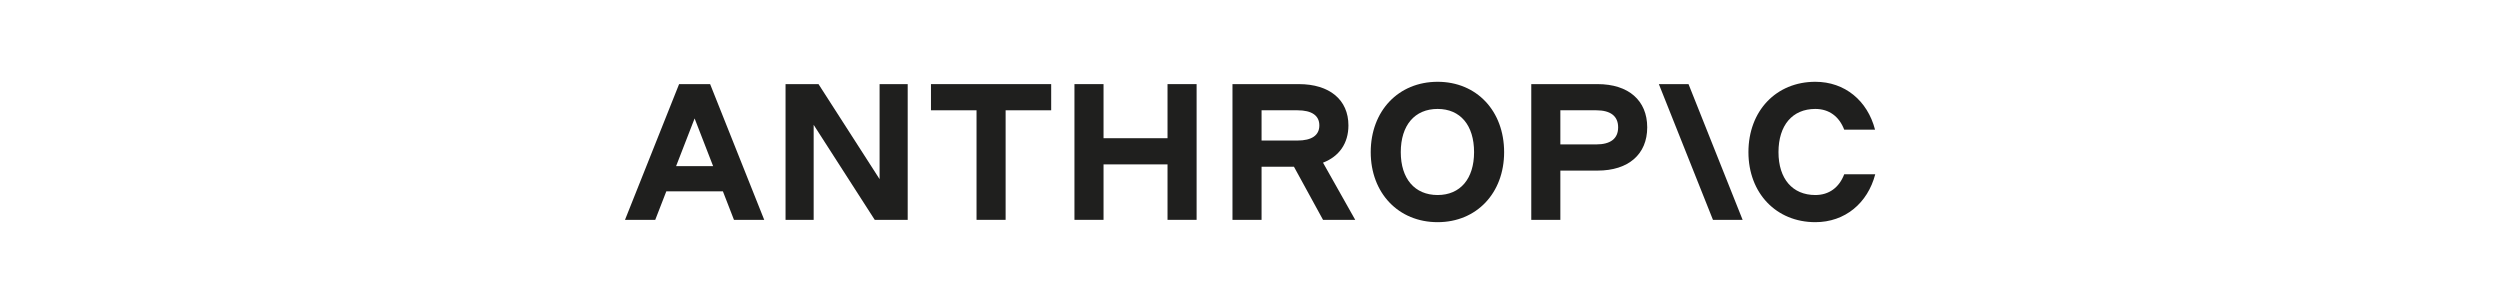
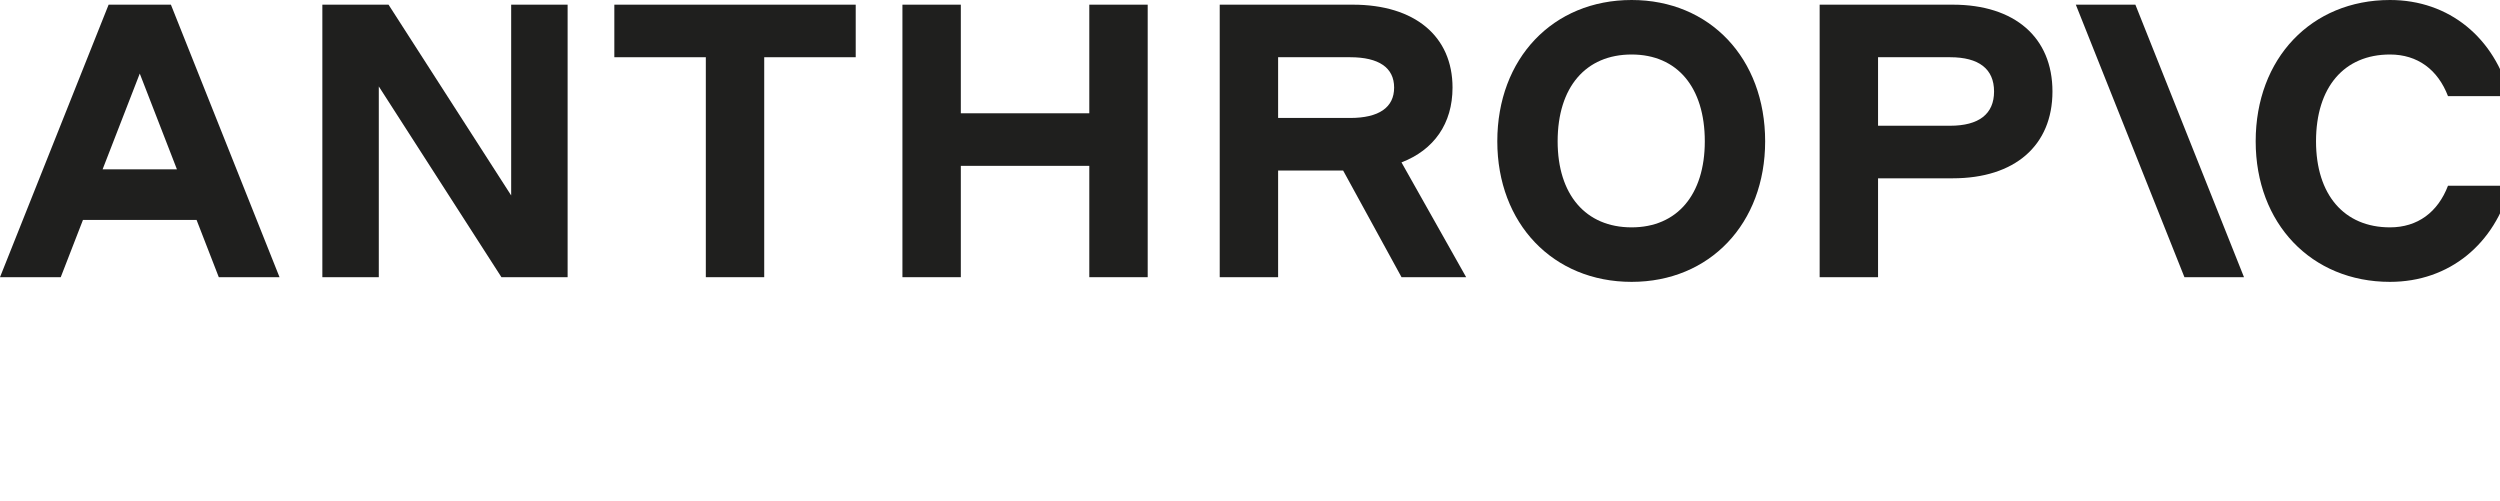
- <svg xmlns="http://www.w3.org/2000/svg" viewBox="-512 -67 2048 230">
+ <svg xmlns="http://www.w3.org/2000/svg" viewBox="0 0 1020 204">
  <defs>
    <style>.a{fill:#1f1f1e;}</style>
  </defs>
  <path class="a" d="M250.649,23.349h37.328V113.094h23.825V23.349H349.13V1.906H250.649Z" />
  <path class="a" d="M208.557,79.738,158.522,1.906H131.519V113.094h23.032V35.262l50.035,77.832h27.002V1.906H208.557Z" />
  <path class="a" d="M444.434,46.222H392.017V1.906H368.191V113.094h23.826V67.666h52.417V113.094H468.26V1.906H444.434Z" />
  <path class="a" d="M44.316,1.906,0,113.094H24.779l9.063-23.349H80.206L89.268,113.094h24.779L69.731,1.906ZM41.858,69.095l15.166-39.075L72.19,69.095Z" />
  <path class="a" d="M665.698,0c-32.086,0-54.8,23.826-54.8,57.659,0,33.515,22.714,57.341,54.8,57.341,31.926,0,54.482-23.826,54.482-57.341C720.18,23.826,697.624,0,665.698,0Zm0,92.762c-18.744,0-30.18-13.342-30.18-35.104,0-22.079,11.436-35.421,30.18-35.421,18.584,0,29.861,13.342,29.861,35.421C695.559,79.42,684.282,92.762,665.698,92.762Z" />
  <path class="a" d="M998.785,75.767c-4.13,10.801-12.39,16.996-23.668,16.996-18.743,0-30.179-13.342-30.179-35.104,0-22.079,11.436-35.421,30.179-35.421,11.278,0,19.538,6.195,23.668,16.996h25.255C1017.85,15.408,999.261,0,975.117,0c-32.085,0-54.799,23.826-54.799,57.659C920.318,91.174,943.032,115,975.117,115,999.42,115,1018,99.434,1024.2,75.767Z" />
  <path class="a" d="M846.934,1.906,891.25,113.094h24.302L871.236,1.906Z" />
  <path class="a" d="M796.74,1.906H742.417V113.094h23.826V72.749H796.74c25.256,0,40.663-13.342,40.663-35.421S821.996,1.906,796.74,1.906Zm-1.112,49.399H766.243V23.349h29.385c11.755,0,17.949,4.765,17.949,13.978S807.383,51.305,795.628,51.305Z" />
  <path class="a" d="M592.631,35.739c0-20.967-15.407-33.833-40.663-33.833H497.645V113.094h23.826V69.572h26.525l23.827,43.522h26.368L571.807,66.257C585.05,61.166,592.631,50.446,592.631,35.739Zm-71.16-12.39h29.385c11.754,0,17.949,4.289,17.949,12.39s-6.195,12.39-17.949,12.39H521.471Z" />
</svg>
